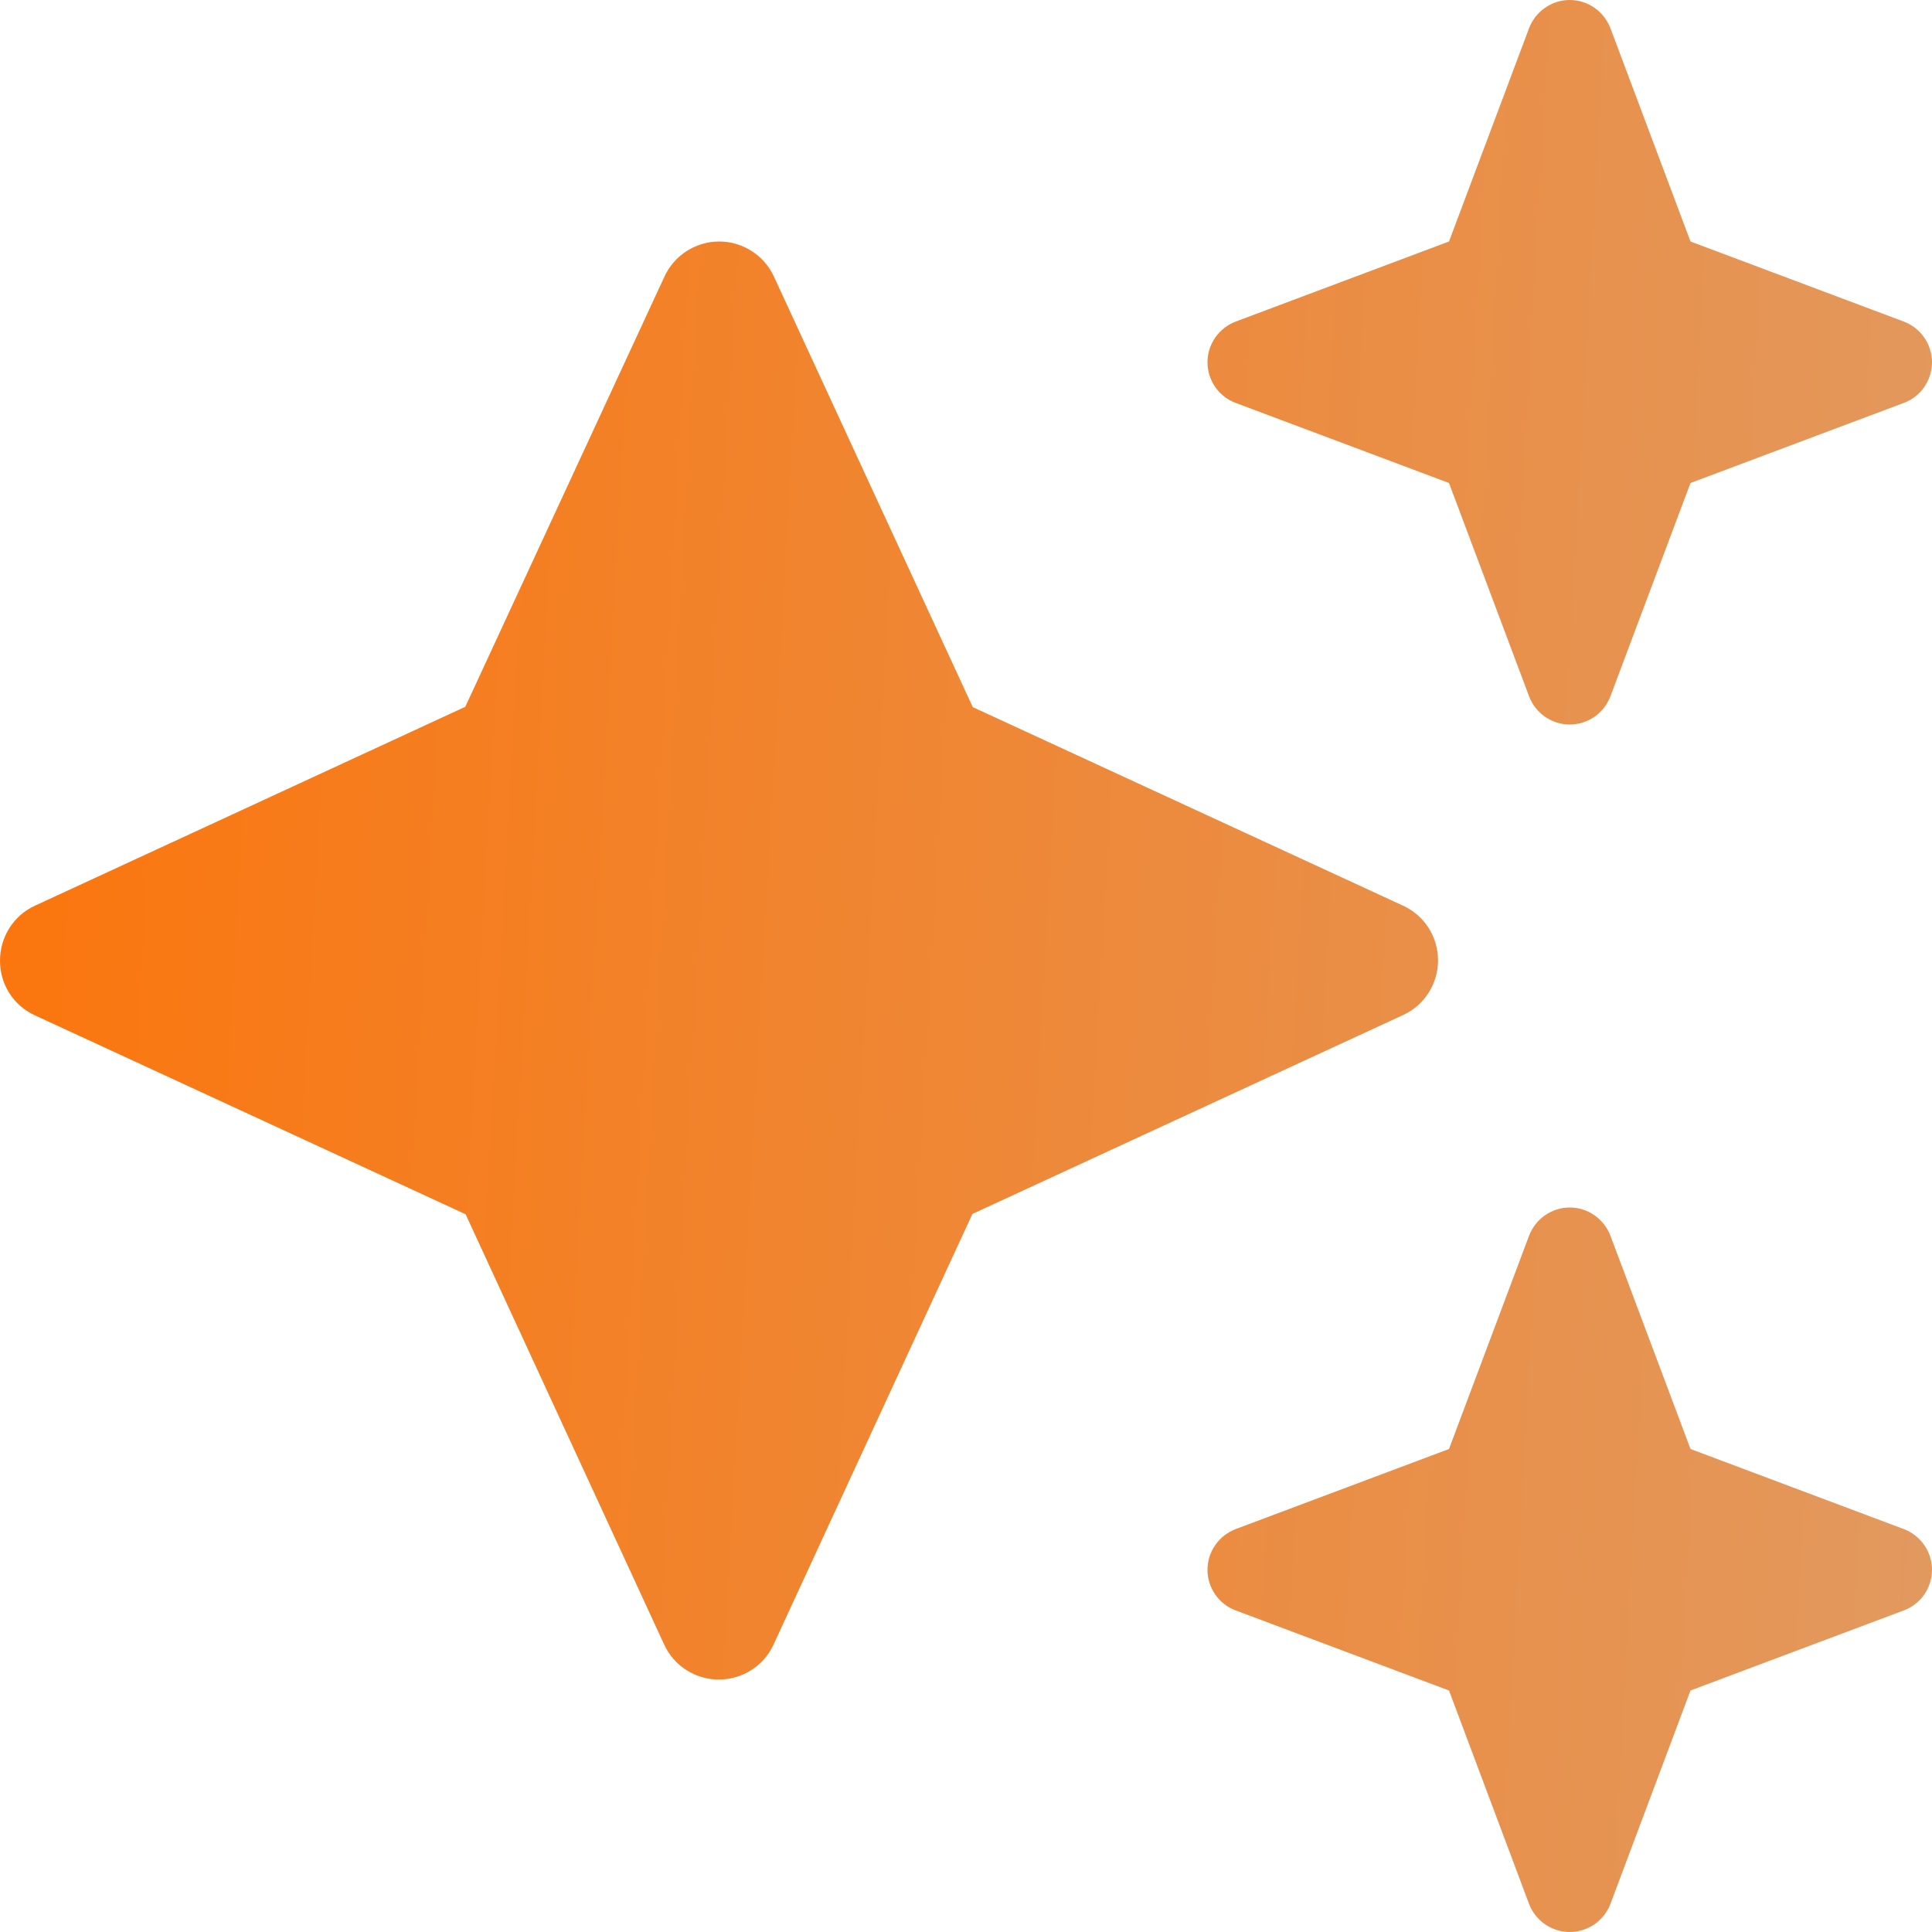
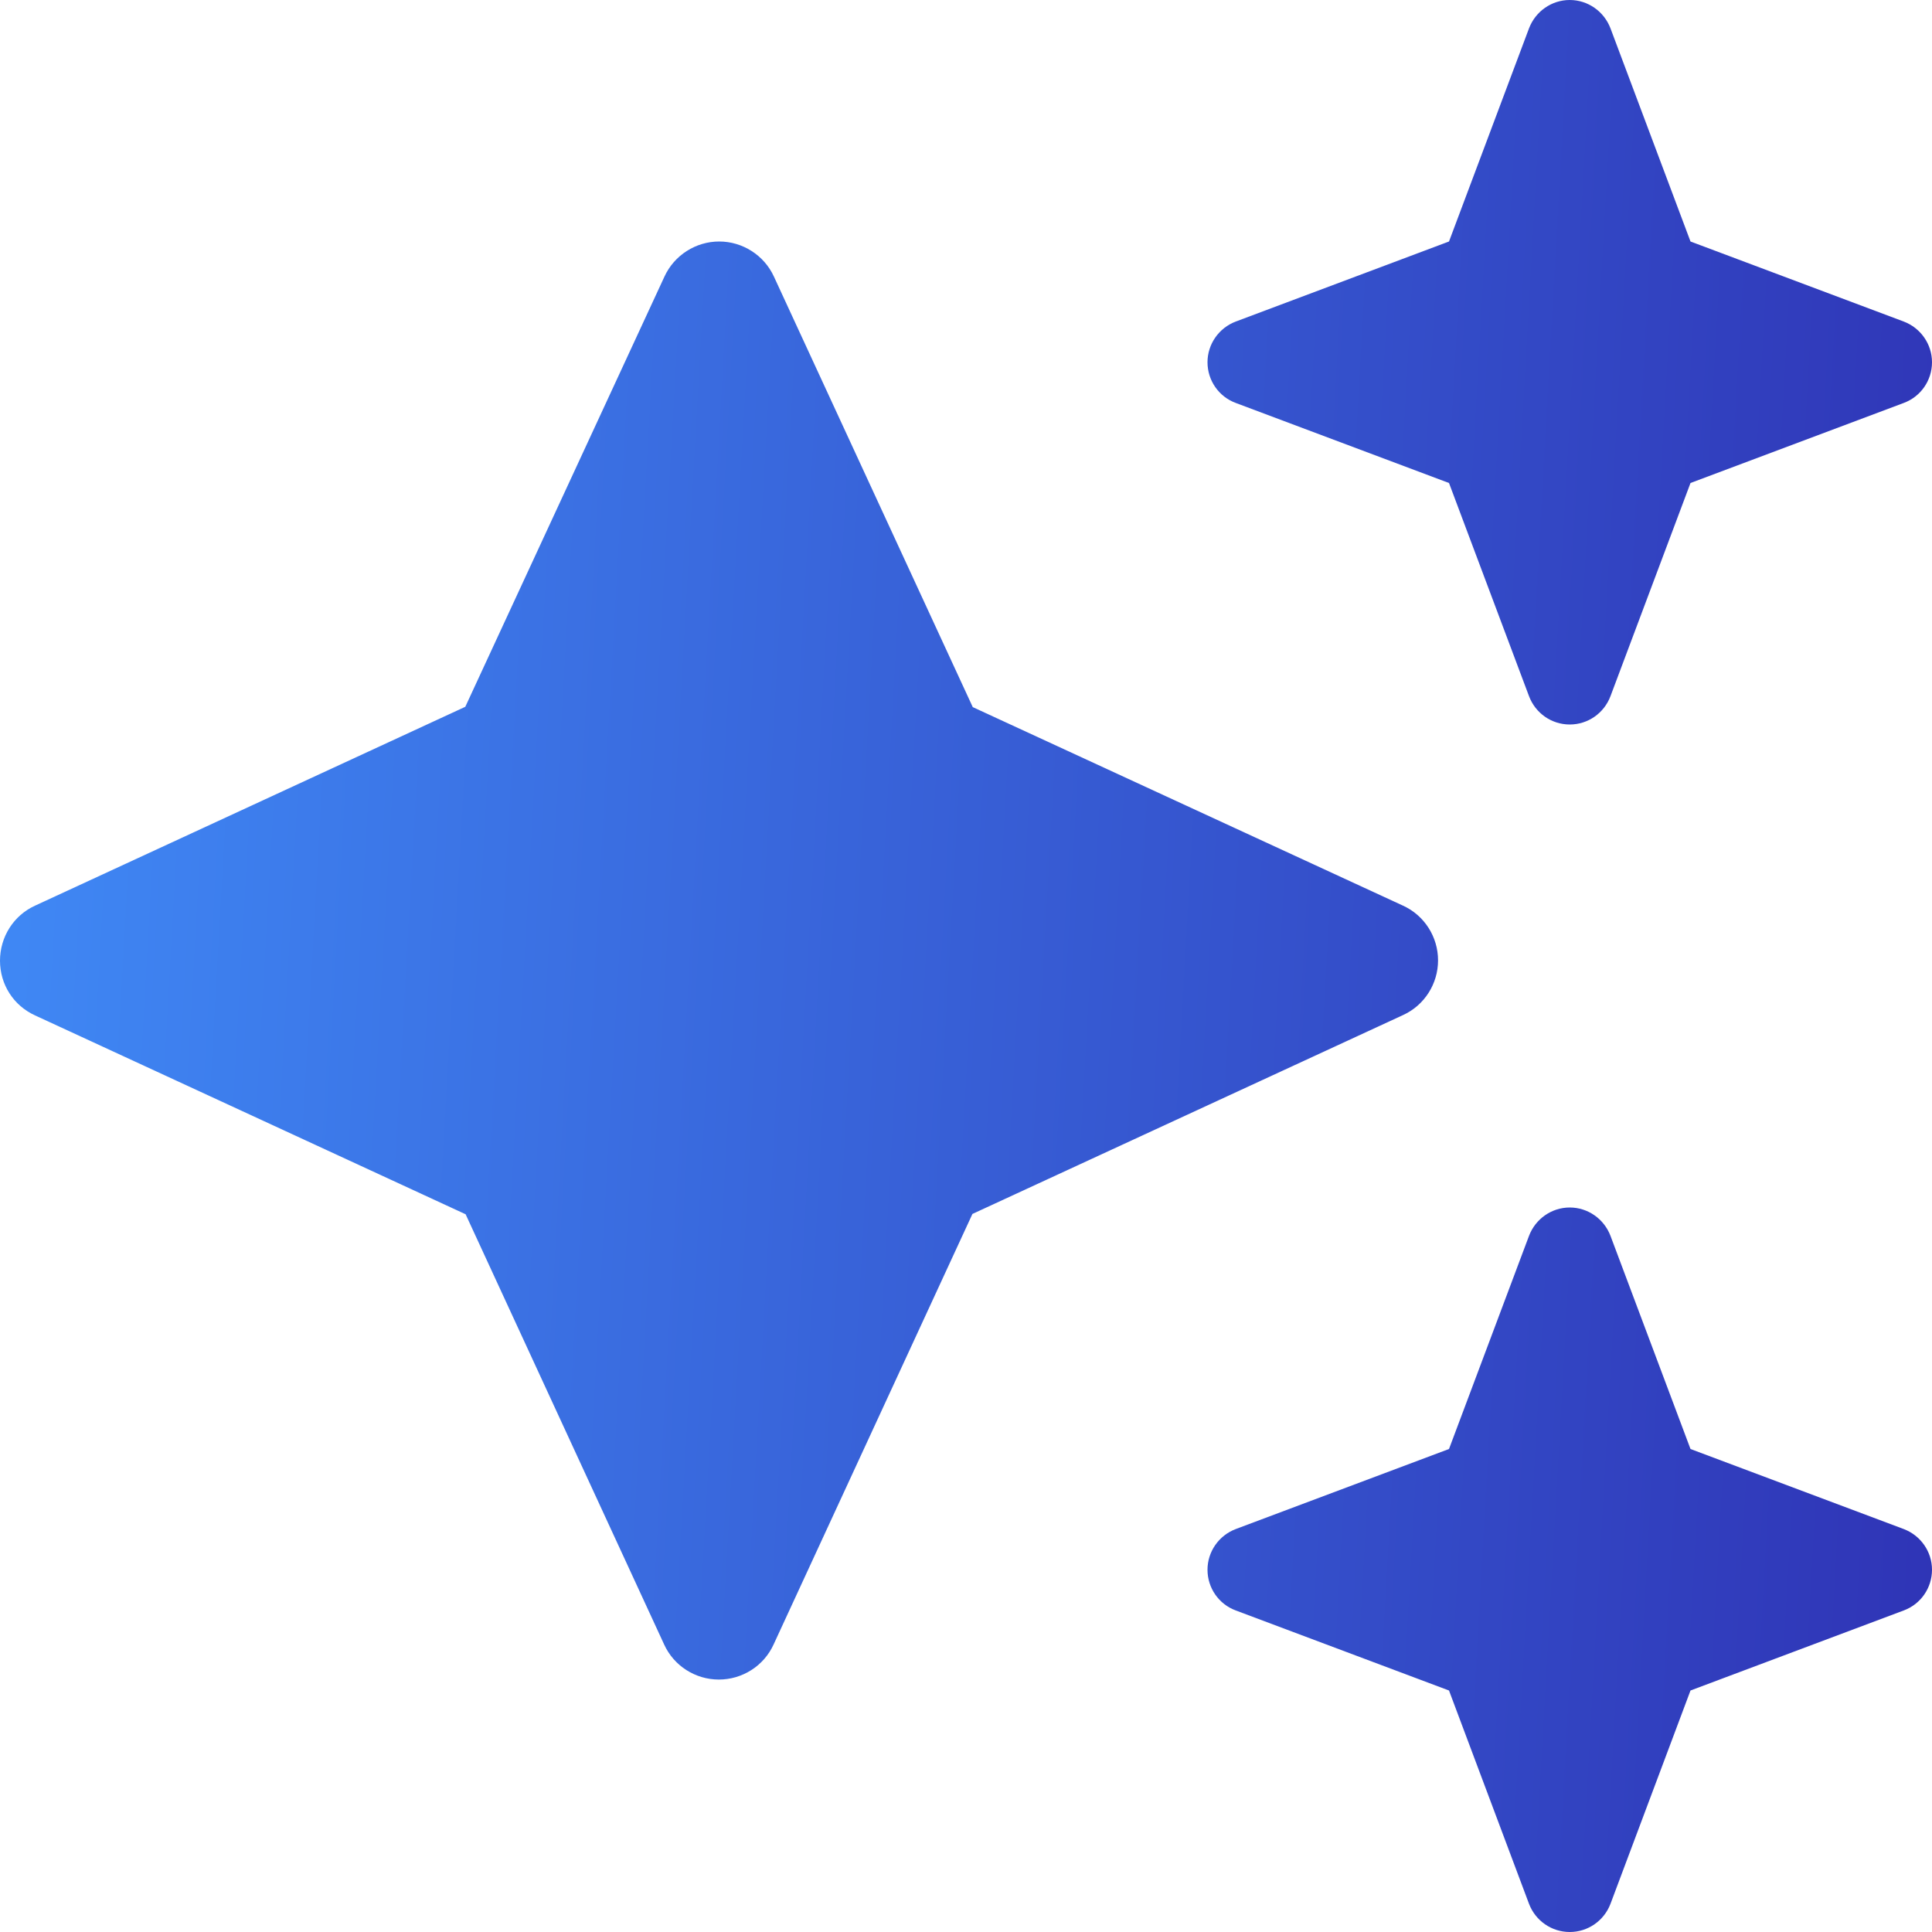
<svg xmlns="http://www.w3.org/2000/svg" width="12" height="12" viewBox="0 0 12 12" fill="none">
  <path d="M7.676 1.997C7.57 2.037 7.5 2.138 7.5 2.25C7.5 2.363 7.57 2.464 7.676 2.503L9 3L9.497 4.324C9.537 4.43 9.637 4.5 9.75 4.5C9.863 4.5 9.963 4.43 10.003 4.324L10.5 3L11.824 2.503C11.93 2.464 12 2.363 12 2.25C12 2.138 11.93 2.037 11.824 1.997L10.5 1.5L10.003 0.176C9.963 0.071 9.863 0 9.75 0C9.637 0 9.537 0.071 9.497 0.176L9 1.5L7.676 1.997ZM4.807 1.718C4.746 1.585 4.612 1.5 4.467 1.5C4.322 1.5 4.188 1.585 4.127 1.718L2.89 4.39L0.218 5.625C0.084 5.686 0 5.82 0 5.967C0 6.115 0.084 6.246 0.218 6.307L2.892 7.542L4.125 10.214C4.186 10.348 4.32 10.432 4.465 10.432C4.61 10.432 4.744 10.348 4.805 10.214L6.04 7.54L8.714 6.305C8.848 6.244 8.932 6.11 8.932 5.965C8.932 5.82 8.848 5.686 8.714 5.625L6.042 4.392L4.807 1.718ZM9 9L7.676 9.497C7.57 9.537 7.5 9.638 7.5 9.75C7.5 9.863 7.57 9.964 7.676 10.003L9 10.5L9.497 11.825C9.537 11.93 9.637 12 9.75 12C9.863 12 9.963 11.93 10.003 11.825L10.5 10.5L11.824 10.003C11.93 9.964 12 9.863 12 9.75C12 9.638 11.93 9.537 11.824 9.497L10.5 9L10.003 7.676C9.963 7.571 9.863 7.5 9.75 7.5C9.637 7.5 9.537 7.571 9.497 7.676L9 9Z" fill="url(#paint0_linear_705_2529)" />
  <defs>
    <linearGradient id="paint0_linear_705_2529" x1="-1.769" y1="0" x2="12.571" y2="0.807" gradientUnits="userSpaceOnUse">
-       <stop stop-color="#FF7000" />
-       <stop offset="1" stop-color="#E2995F" />
+       <stop stop-color="#4296FF" />
+       <stop offset="1" stop-color="#2f34b6" />
    </linearGradient>
  </defs>
</svg>
